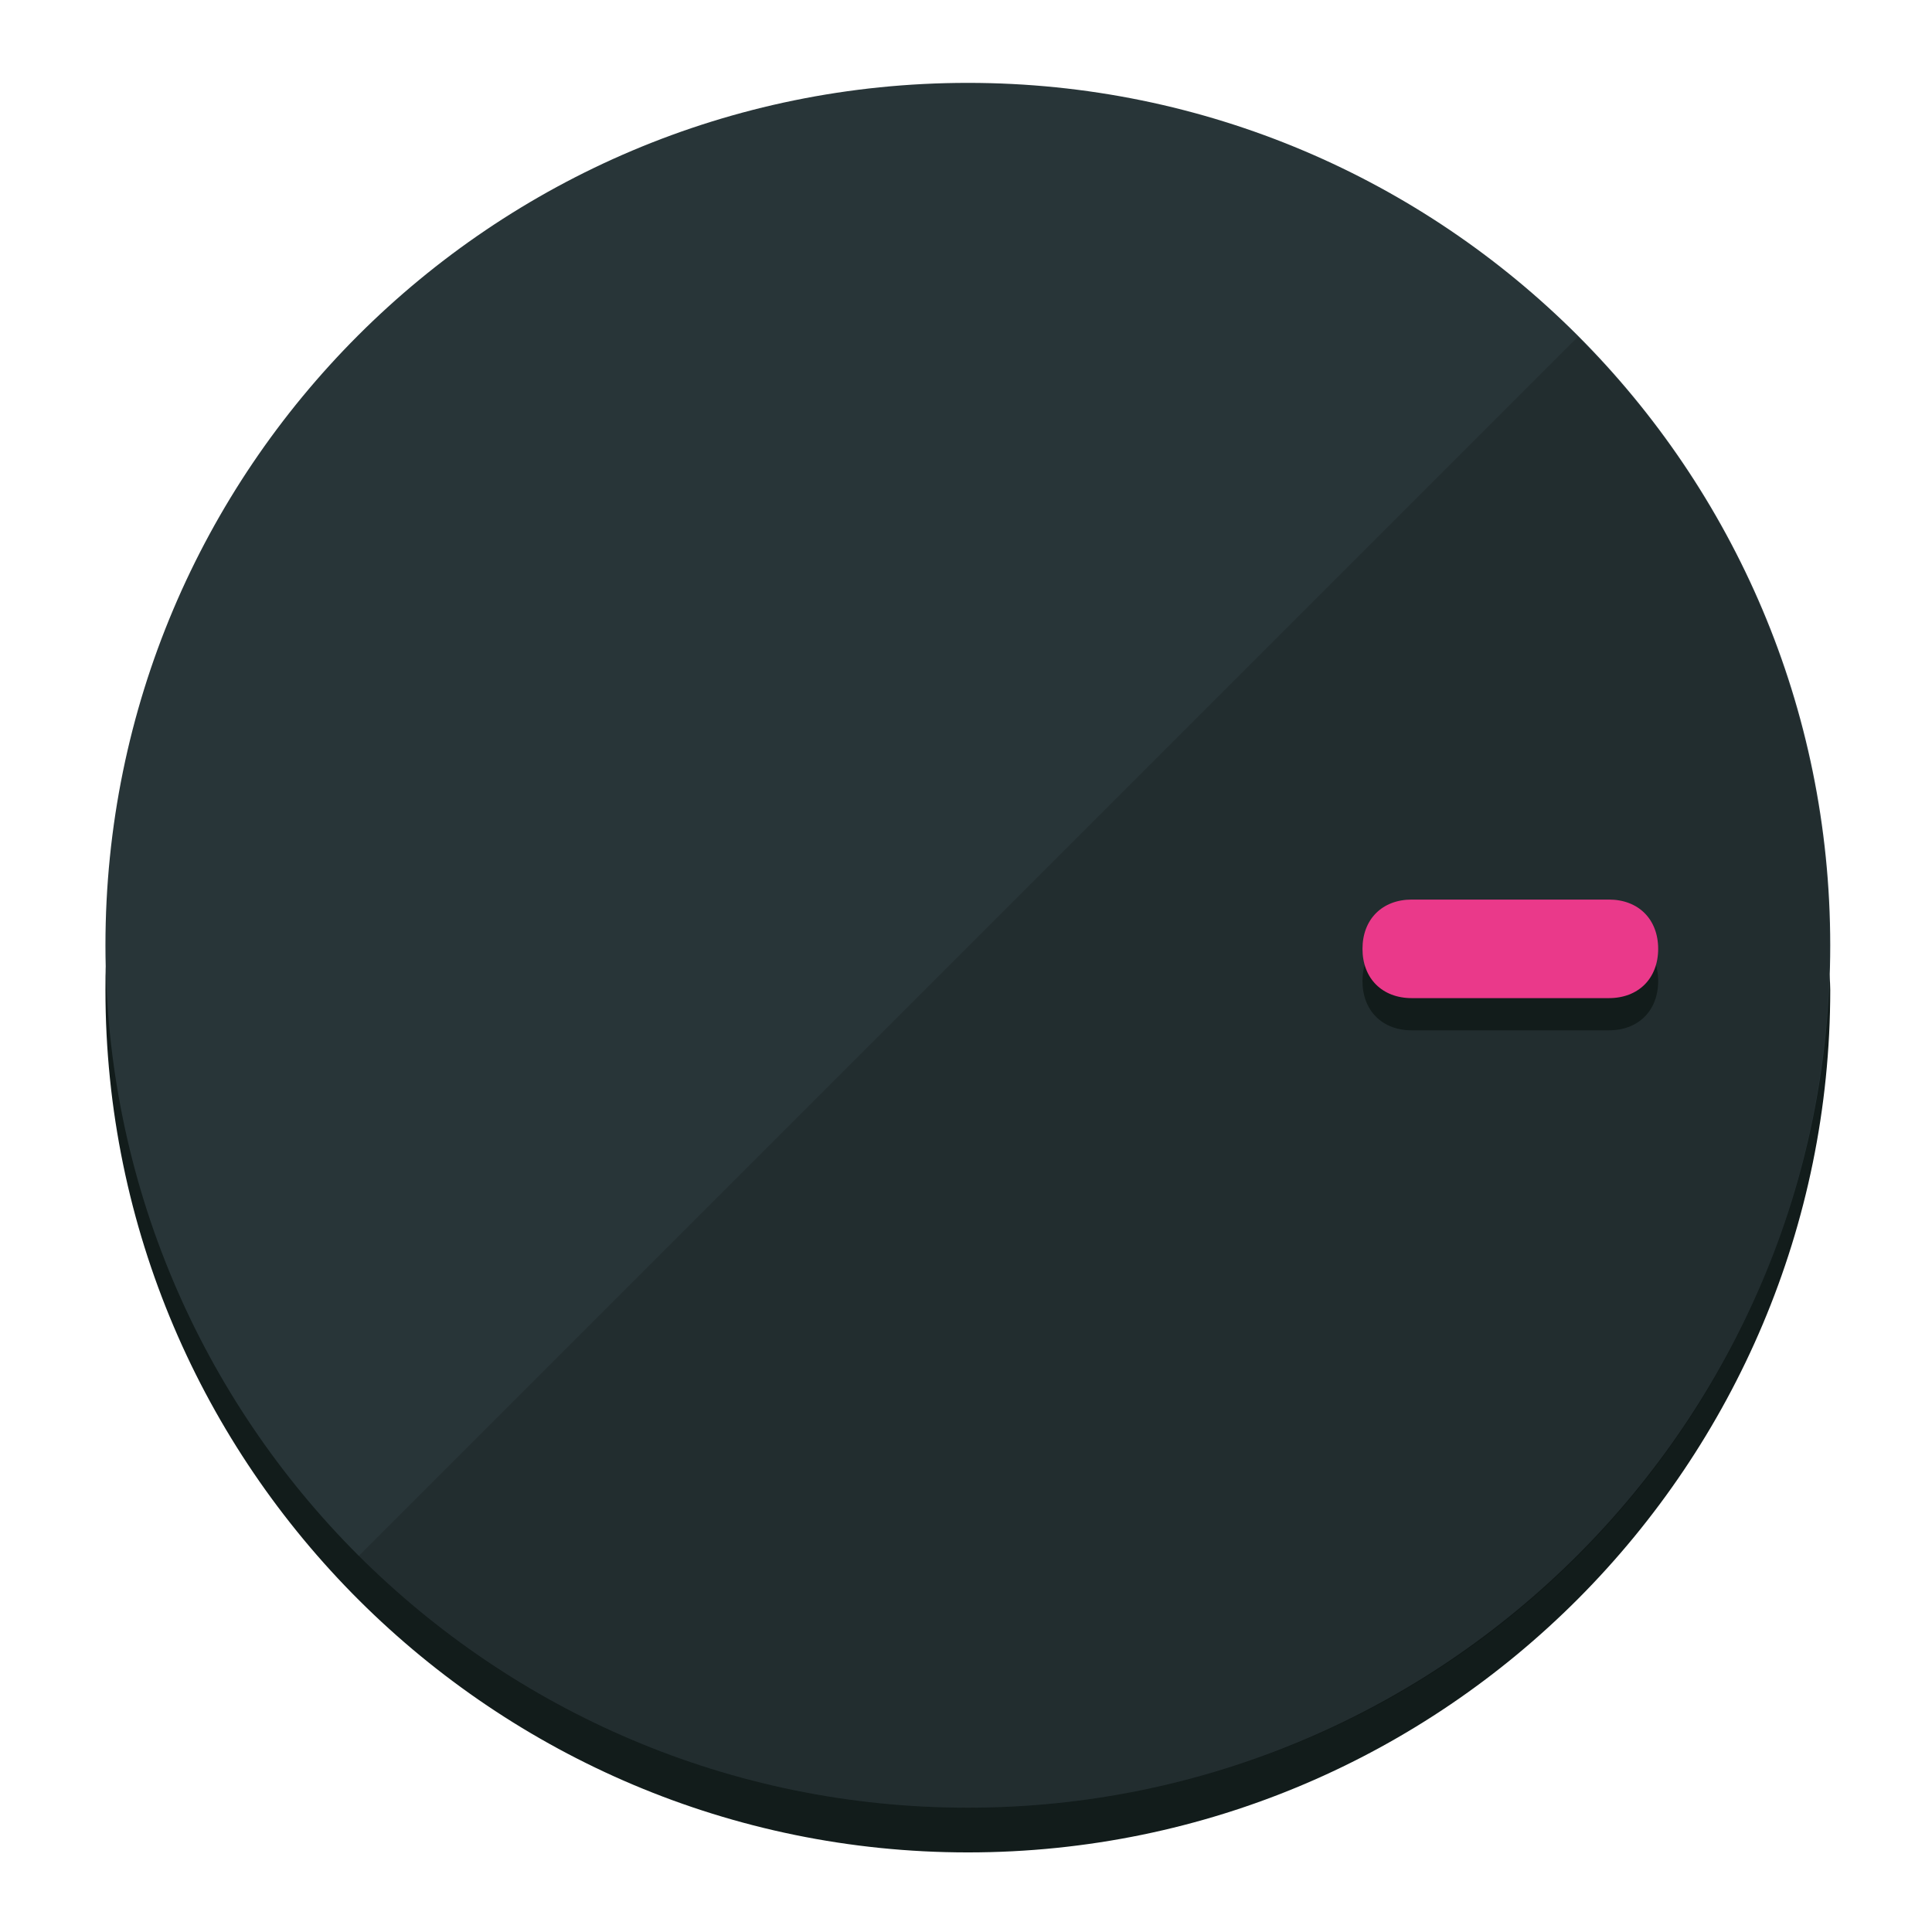
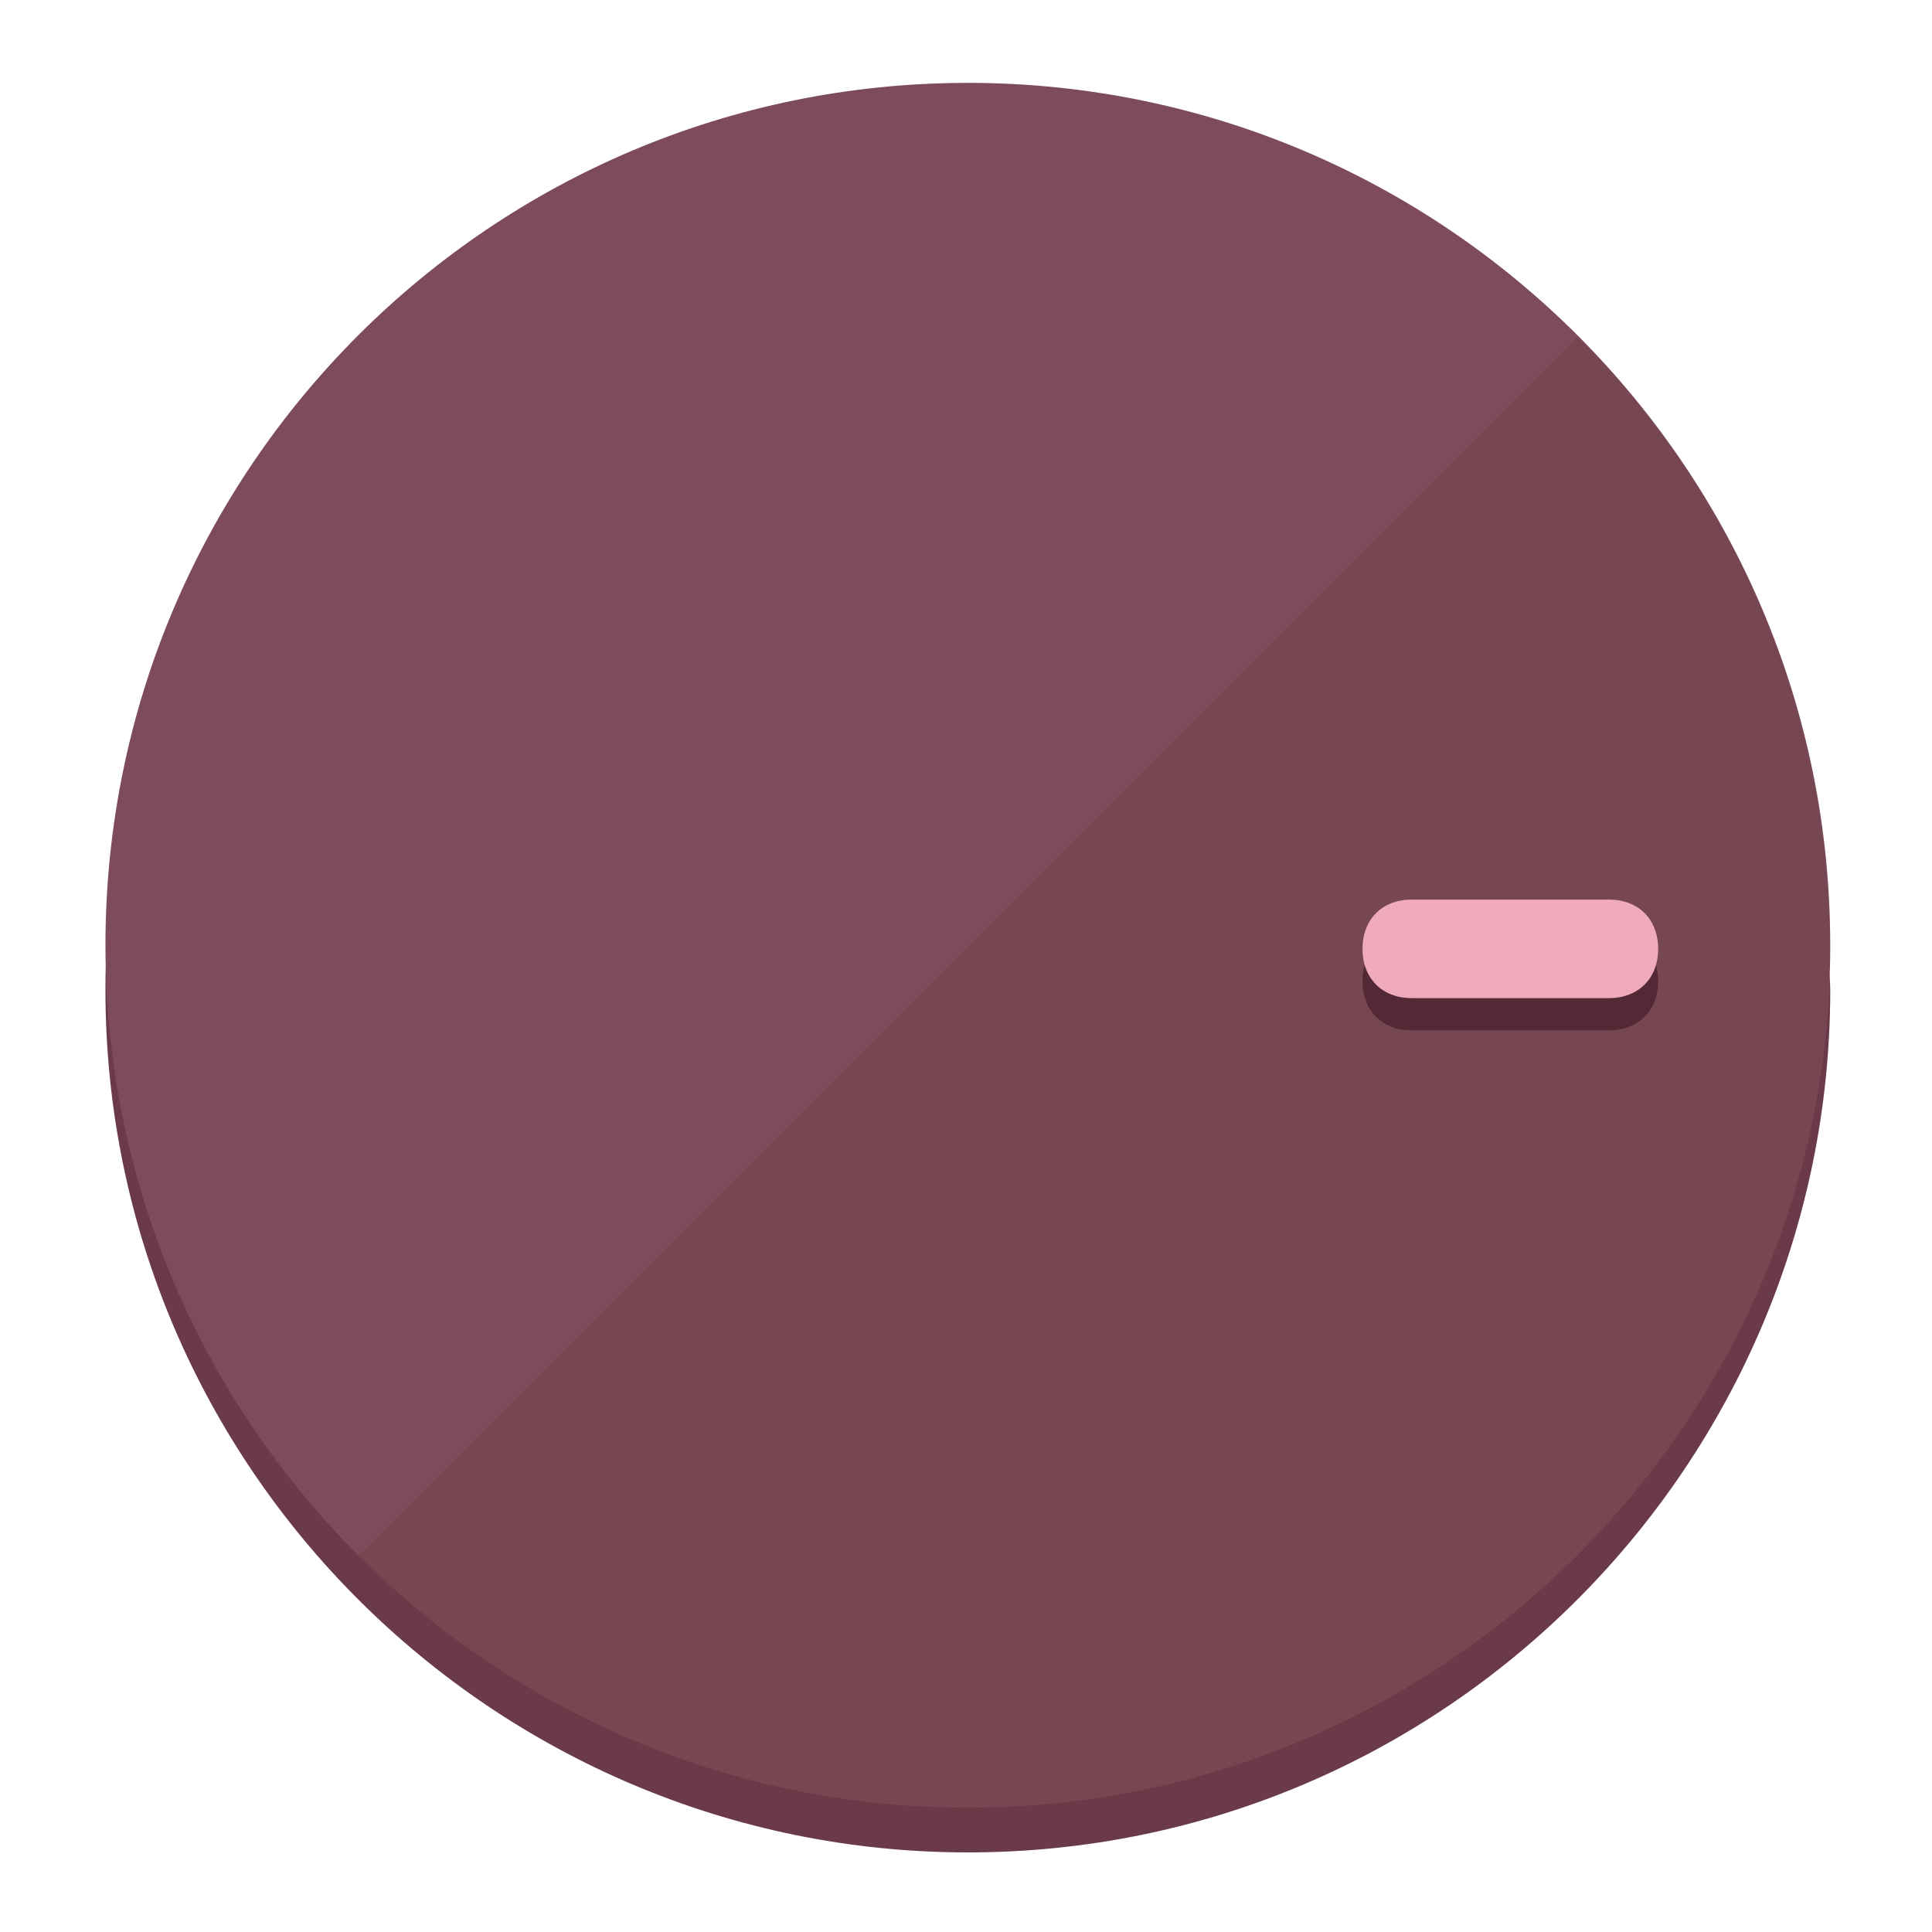
<svg xmlns="http://www.w3.org/2000/svg" height="120px" width="120px" version="1.1" id="Layer_1" viewBox="0 0 496.8 496.8" xml:space="preserve">
  <defs id="defs23" />
  <g id="g3158">
-     <path style="display:inline;fill:#121c1b;fill-opacity:1;stroke-width:1.584" d="m 248.875,445.92 c 116.582,0 212.89,-91.238 220.493,-205.286 0,5.069 1.267,8.87 1.267,13.939 0,121.651 -98.842,221.76 -221.76,221.76 -121.651,0 -221.76,-98.842 -221.76,-221.76 0,-5.069 0,-8.87 1.267,-13.939 7.603,114.048 103.91,205.286 220.493,205.286 z" id="path8" />
-     <circle style="display:inline;fill:#283538;fill-opacity:1;stroke-width:1.584" cx="248.875" cy="243.071" r="221.76" id="circle12" />
-     <path style="display:inline;fill:#000000;fill-opacity:0.154;stroke-width:1.587" d="m 405.744,86.606 c 86.308,86.308 86.308,227.193 0,313.5 -86.308,86.308 -227.193,86.308 -313.5,0" id="path14" />
+     <path style="display:inline;fill:#6B3A48;fill-opacity:1;stroke-width:1.584" d="m 248.875,445.92 c 116.582,0 212.89,-91.238 220.493,-205.286 0,5.069 1.267,8.87 1.267,13.939 0,121.651 -98.842,221.76 -221.76,221.76 -121.651,0 -221.76,-98.842 -221.76,-221.76 0,-5.069 0,-8.87 1.267,-13.939 7.603,114.048 103.91,205.286 220.493,205.286 z" id="path8" />
+     <circle style="display:inline;fill:#7D4B59;fill-opacity:1;stroke-width:1.584" cx="248.875" cy="243.071" r="221.76" id="circle12" />
+     <path style="display:inline;fill:#522934;fill-opacity:0.154;stroke-width:1.587" d="m 405.744,86.606 c 86.308,86.308 86.308,227.193 0,313.5 -86.308,86.308 -227.193,86.308 -313.5,0" id="path14" />
  </g>
  <g id="g3198">
    <circle style="display:none;fill:#000000;fill-opacity:0;stroke-width:1.584" cx="243.582" cy="-248.467" r="221.76" id="circle12-3" transform="rotate(90)" />
-     <path style="display:inline;fill:#121c1b;fill-opacity:1;stroke-width:1.584" d="m 363.026,264.942 c -7.603,0 -12.672,-5.069 -12.672,-12.672 v 0 c 0,-7.603 5.069,-12.672 12.672,-12.672 h 50.688 c 7.603,0 12.672,5.069 12.672,12.672 v 0 c 0,7.603 -5.069,12.672 -12.672,12.672 z" id="path3789" />
-     <path style="display:inline;fill:#ea398a;stroke-width:1.584" d="m 363.026,256.662 c -7.603,0 -12.672,-5.069 -12.672,-12.672 v 0 c 0,-7.603 5.069,-12.672 12.672,-12.672 h 50.688 c 7.603,0 12.672,5.069 12.672,12.672 v 0 c 0,7.603 -5.069,12.672 -12.672,12.672 z" id="path915" />
+     <path style="display:inline;fill:#522934;fill-opacity:1;stroke-width:1.584" d="m 363.026,264.942 c -7.603,0 -12.672,-5.069 -12.672,-12.672 v 0 c 0,-7.603 5.069,-12.672 12.672,-12.672 h 50.688 c 7.603,0 12.672,5.069 12.672,12.672 v 0 c 0,7.603 -5.069,12.672 -12.672,12.672 z" id="path3789" />
+     <path style="display:inline;fill:#F0AABE;stroke-width:1.584" d="m 363.026,256.662 c -7.603,0 -12.672,-5.069 -12.672,-12.672 v 0 c 0,-7.603 5.069,-12.672 12.672,-12.672 h 50.688 c 7.603,0 12.672,5.069 12.672,12.672 v 0 c 0,7.603 -5.069,12.672 -12.672,12.672 z" id="path915" />
  </g>
</svg>
